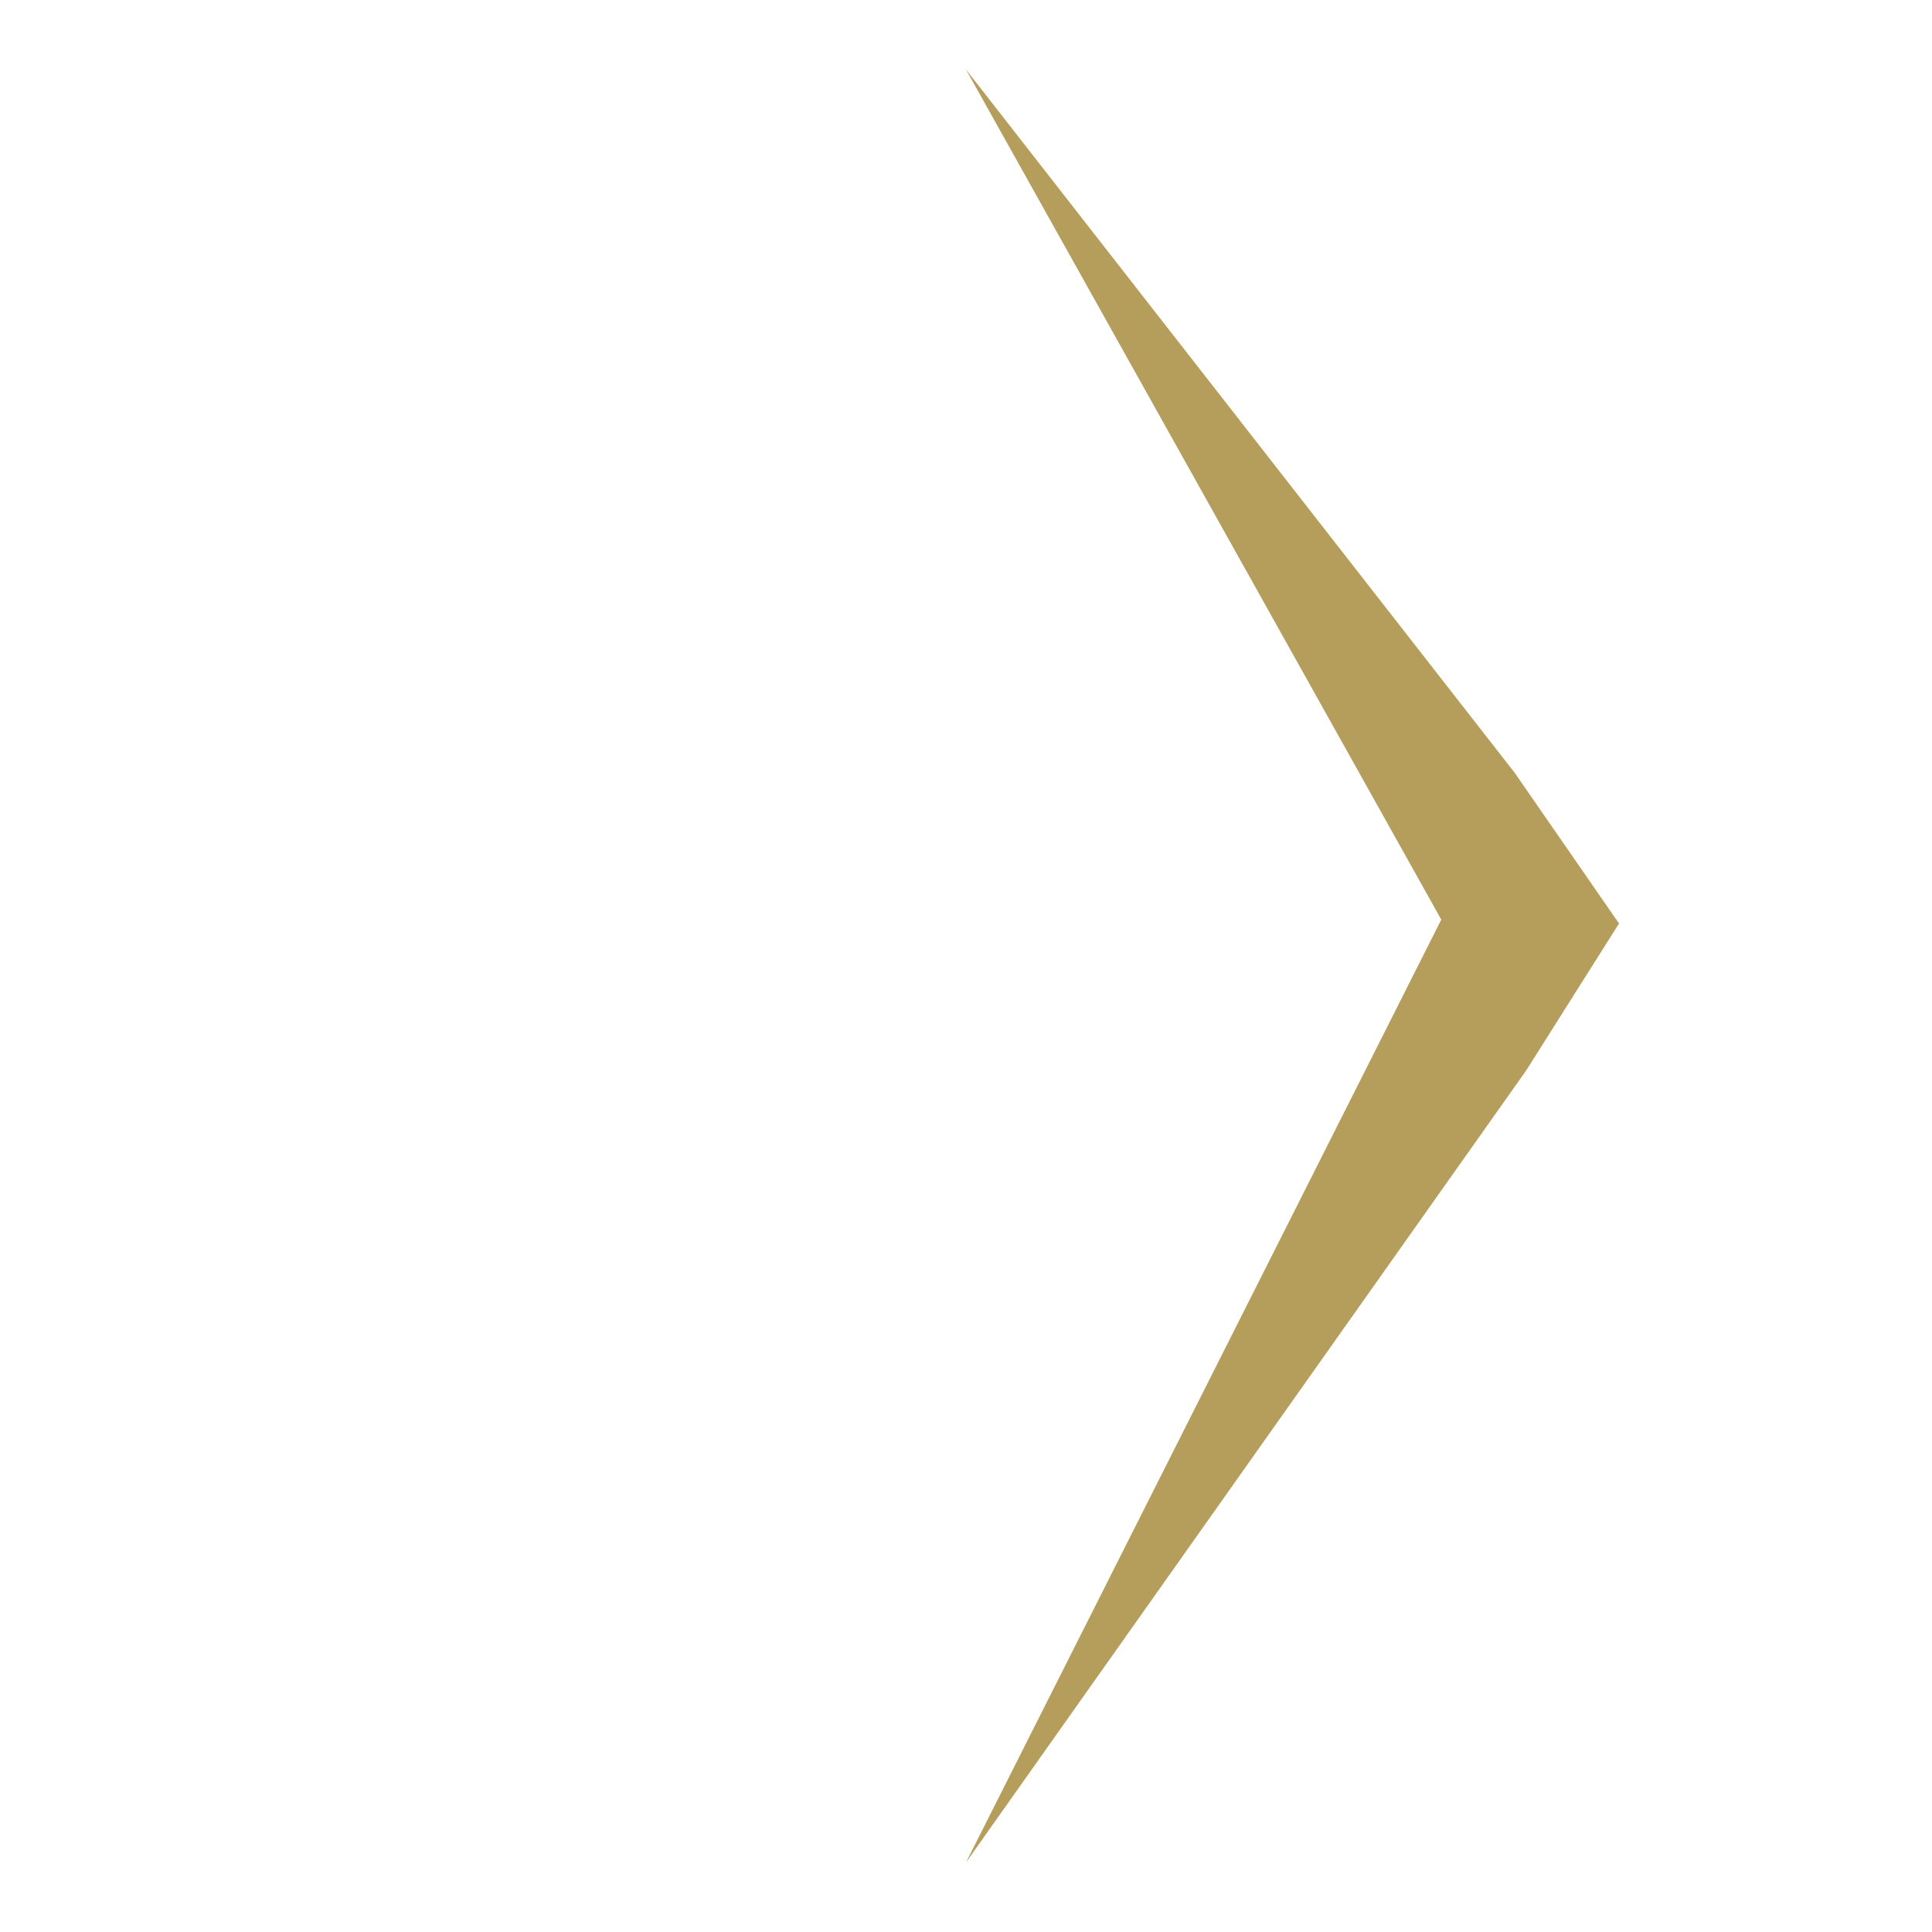
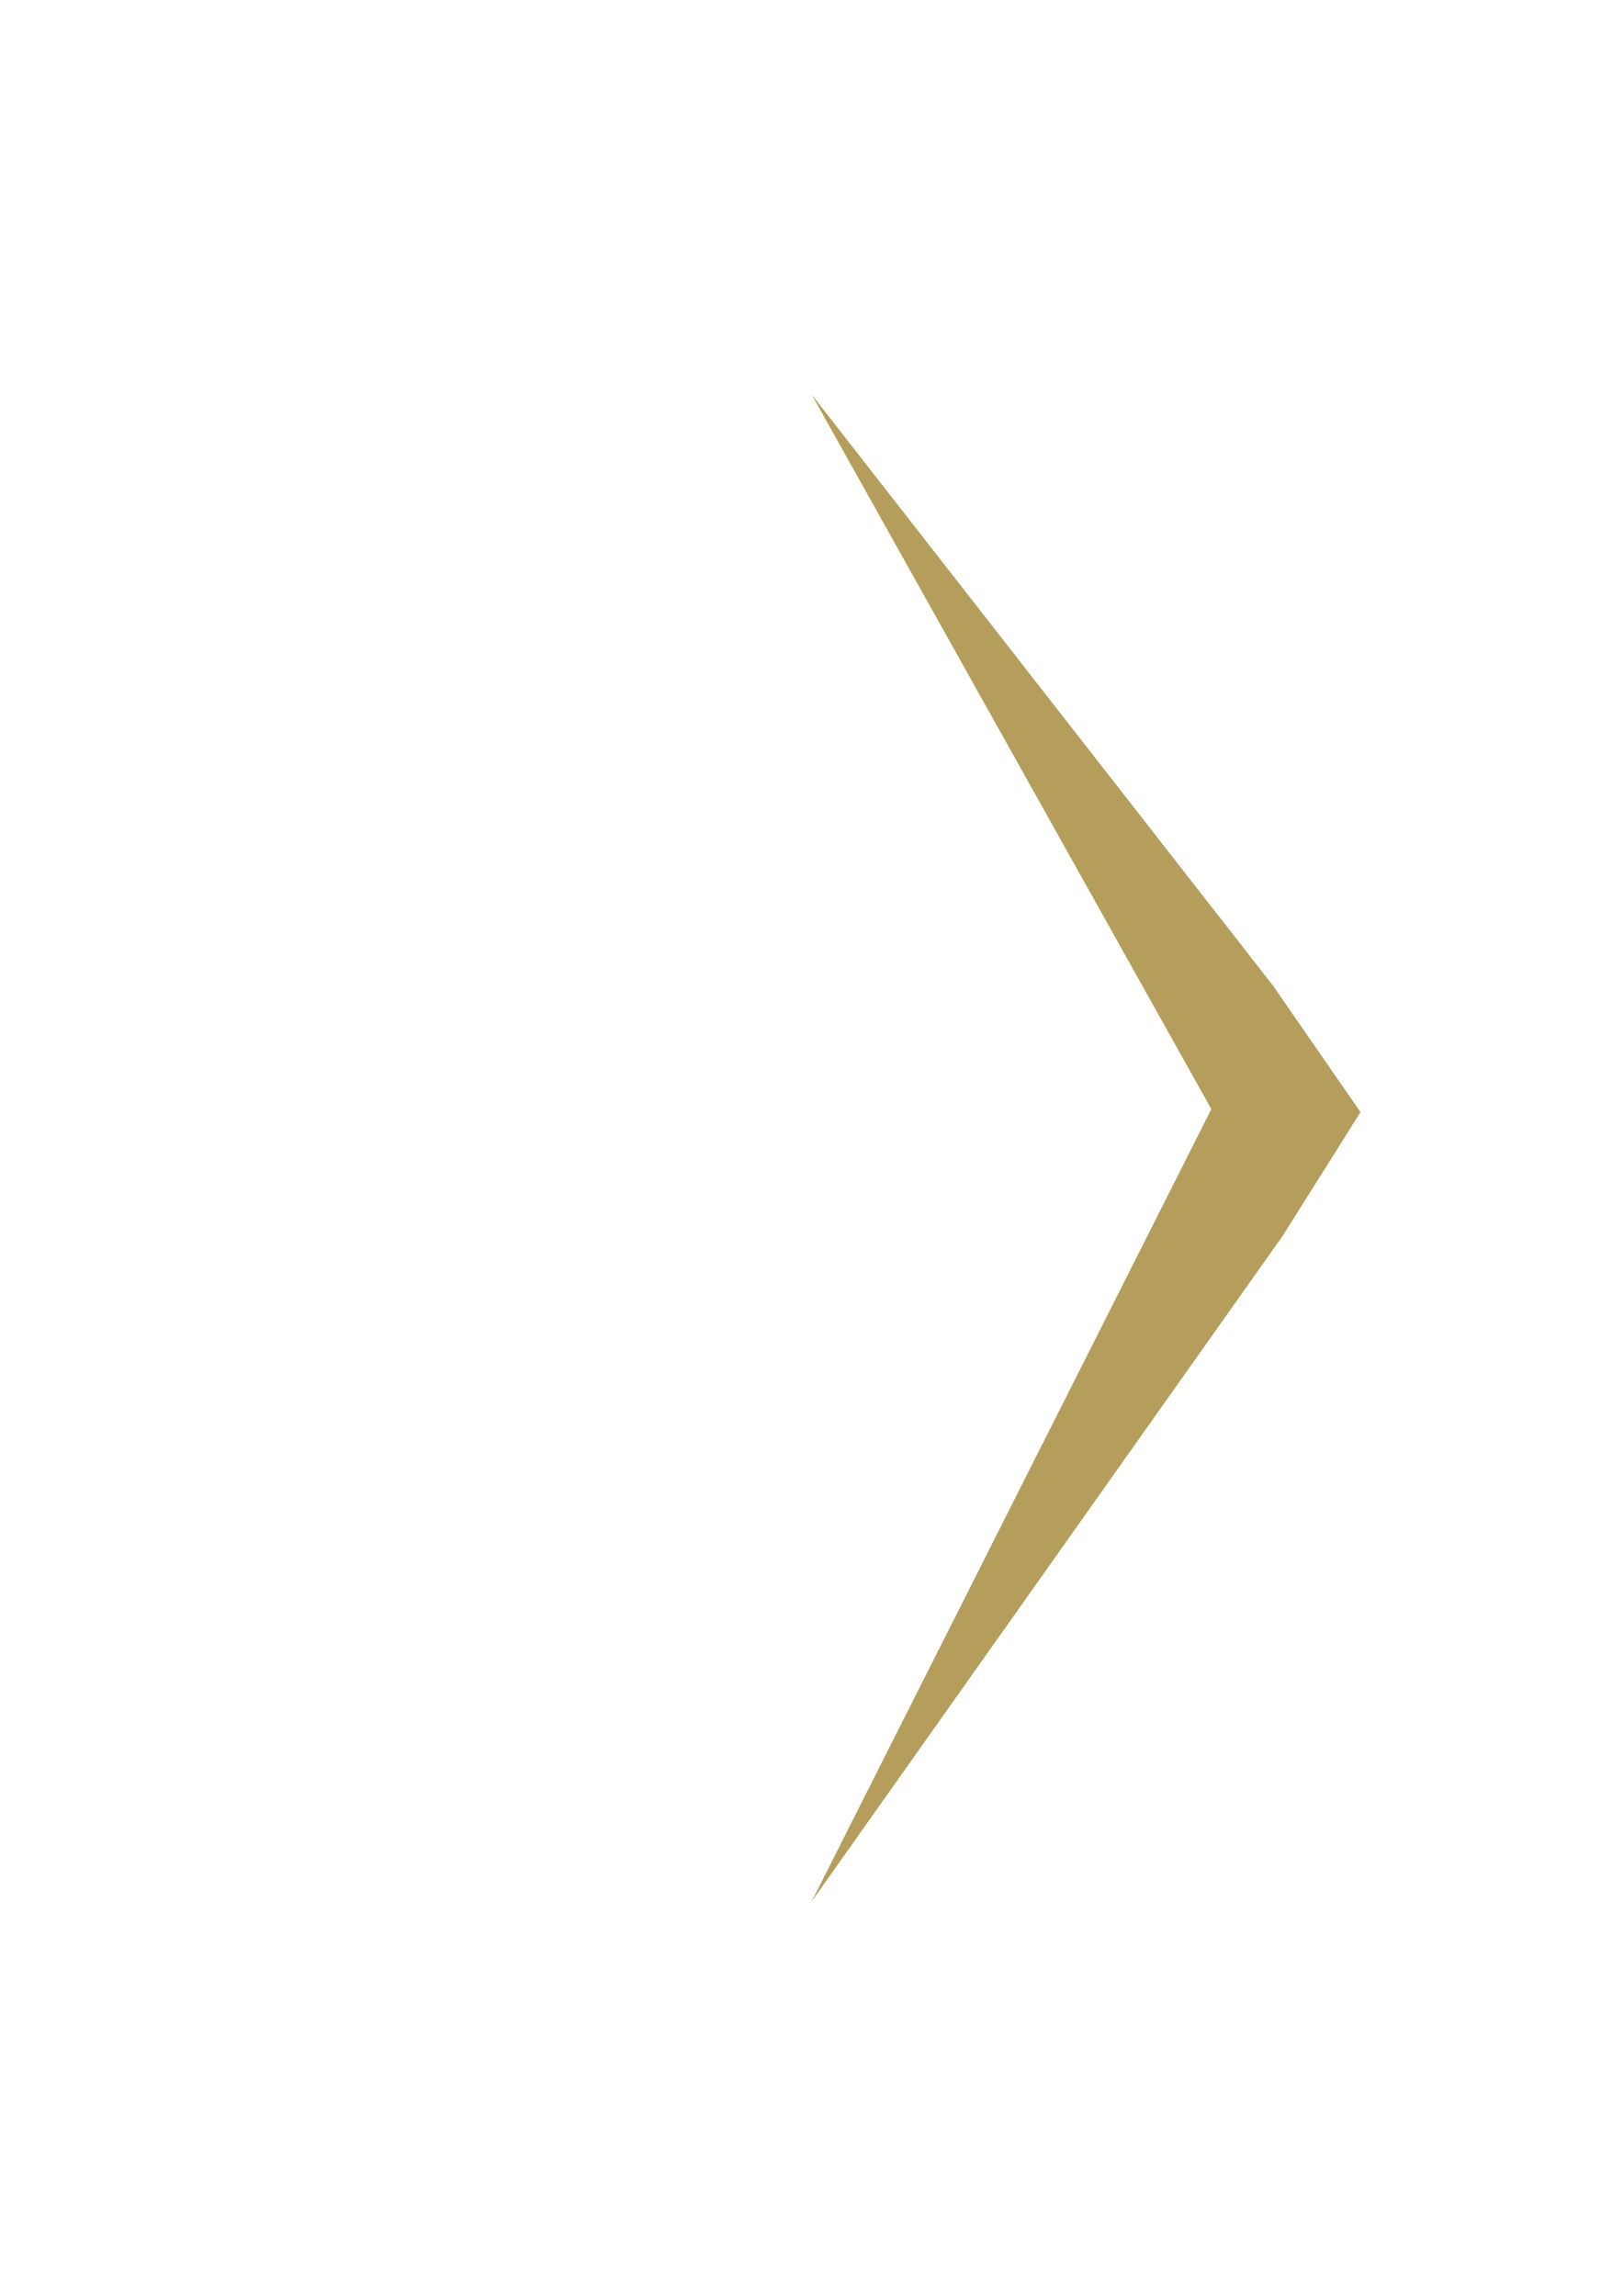
- <svg xmlns="http://www.w3.org/2000/svg" version="1.1" id="Calque_1" x="0px" y="0px" viewBox="0 0 50 50" enable-background="new 0 0 50 50" xml:space="preserve">
-   <polyline fill="#B59E5B" points="25,48.2 39.5,27.7 41.9,23.9 39.2,20 25,1.8 37.3,23.8 25,48.2 " />
+ <svg xmlns="http://www.w3.org/2000/svg" version="1.1" id="Calque_1" x="0px" y="0px" viewBox="0 0 595.3 841.9" enable-background="new 0 0 595.3 841.9" xml:space="preserve">
+   <polyline fill="#B59E5B" points="297.6,697.2 470.3,453.1 498.8,407.8 466.7,361.4 297.6,144.7 444.1,406.7 297.6,697.2 " />
</svg>
